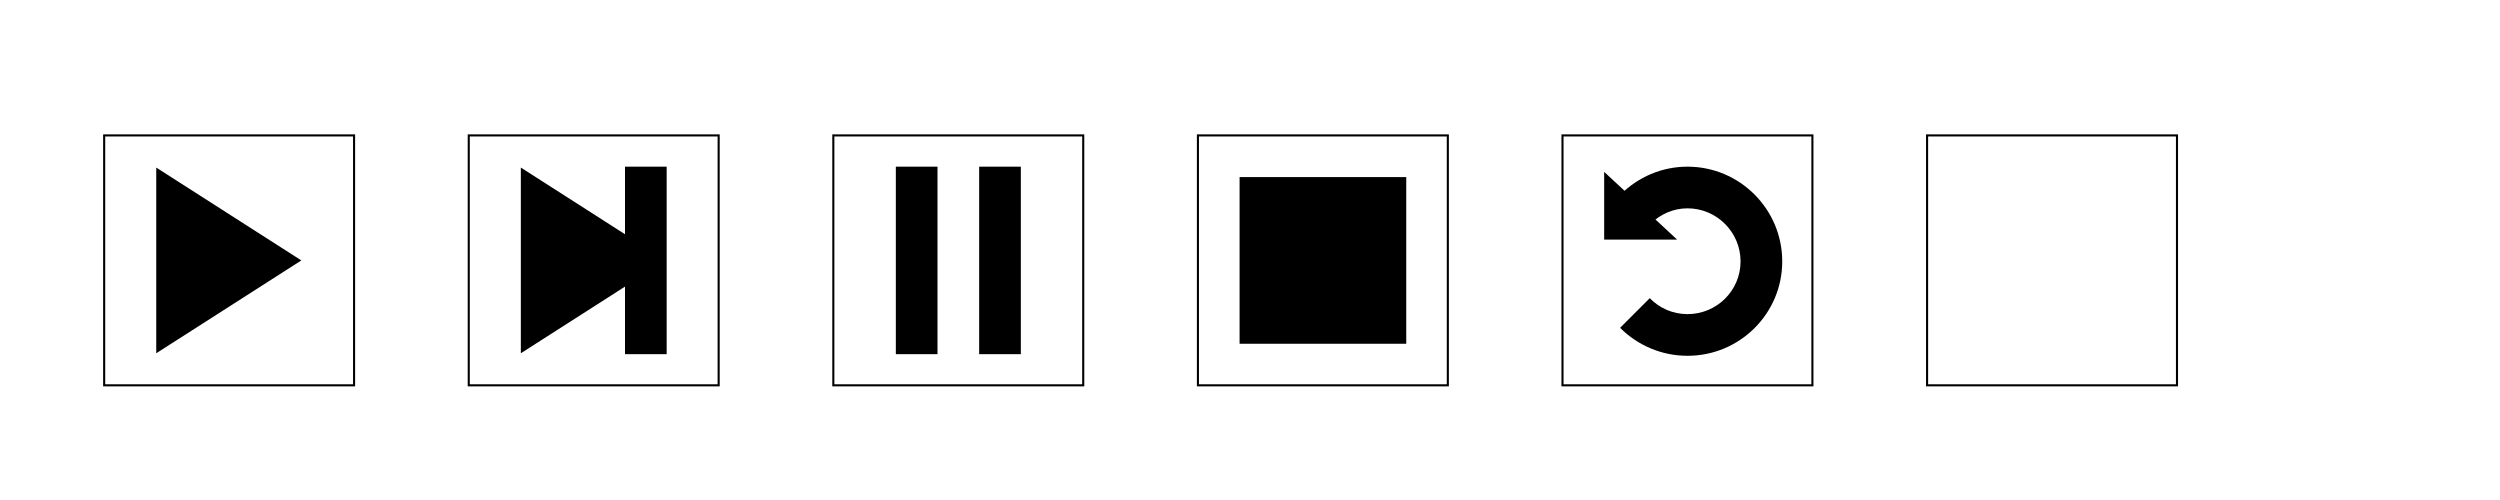
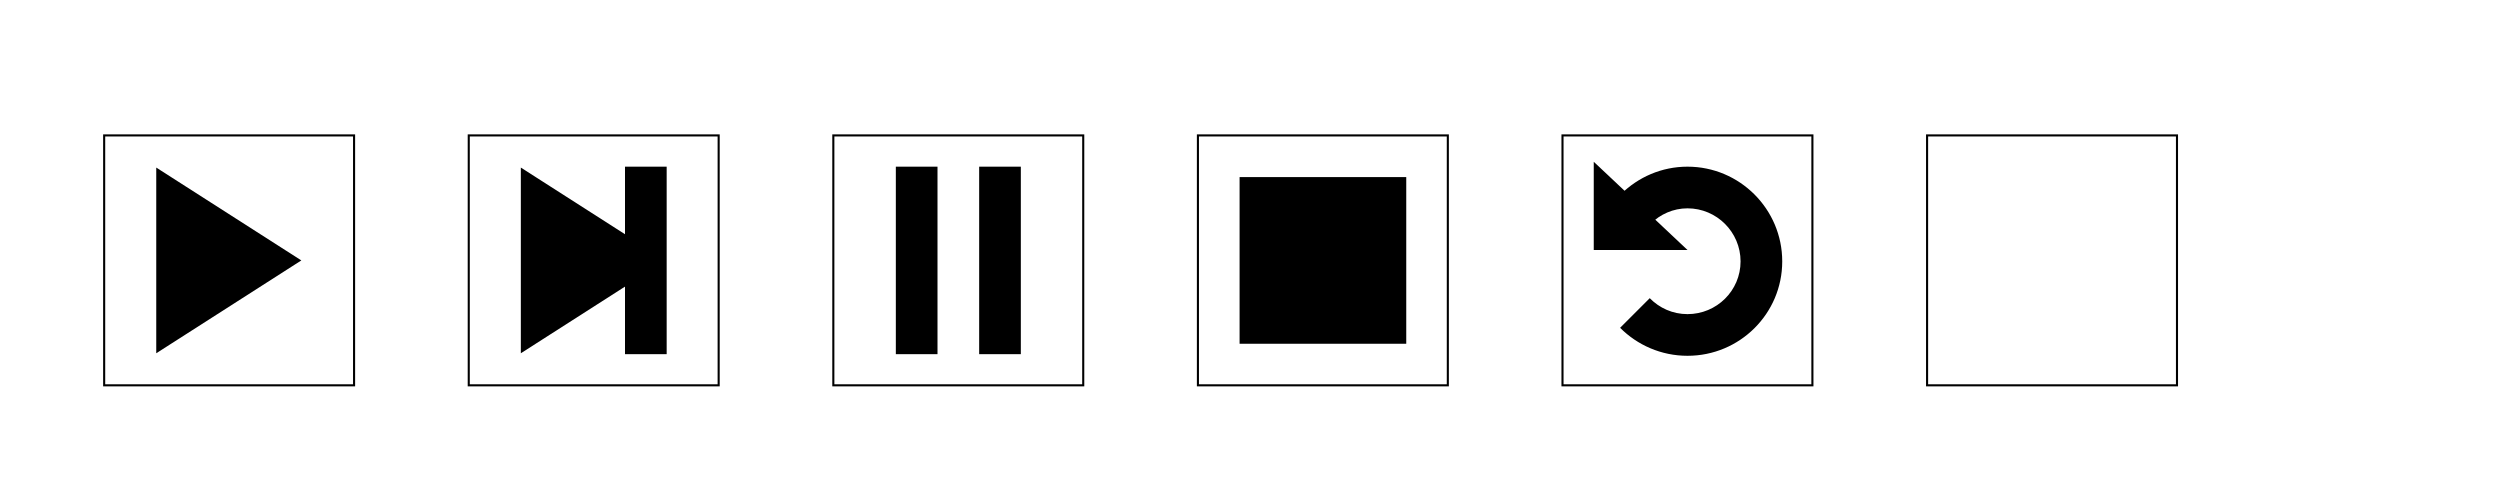
<svg xmlns="http://www.w3.org/2000/svg" width="240" height="48" id="svg2" version="1.1">
  <defs id="defs4" />
  <g id="layer1" transform="translate(0,-1004.362)">
    <rect y="1017.362" x="45" height="23.991" width="23.991" id="rect3805" style="fill:none;stroke:#000000;stroke-width:0.2;stroke-miterlimit:4;stroke-opacity:1;stroke-dasharray:none" />
    <path style="fill:#000000;fill-opacity:1;stroke:#000000;stroke-width:1px;stroke-linecap:butt;stroke-linejoin:miter;stroke-opacity:1" d="m 15.5,1021.362 0,16 12.5,-8 z" id="path4023" />
    <rect style="fill:none;stroke:#000000;stroke-width:0.2;stroke-miterlimit:4;stroke-opacity:1;stroke-dasharray:none" id="rect4025" width="23.991" height="23.991" x="10" y="1017.362" />
    <rect y="1017.362" x="80" height="23.991" width="23.991" id="rect4029" style="fill:none;stroke:#000000;stroke-width:0.2;stroke-miterlimit:4;stroke-opacity:1;stroke-dasharray:none" />
    <rect style="fill:none;stroke:#000000;stroke-width:0.2;stroke-miterlimit:4;stroke-opacity:1;stroke-dasharray:none" id="rect4033" width="23.991" height="23.991" x="115" y="1017.362" />
    <rect y="1017.362" x="150" height="23.991" width="23.991" id="rect4037" style="fill:none;stroke:#000000;stroke-width:0.2;stroke-miterlimit:4;stroke-opacity:1;stroke-dasharray:none" />
    <rect style="fill:none;stroke:#000000;stroke-width:0.2;stroke-miterlimit:4;stroke-opacity:1;stroke-dasharray:none" id="rect4041" width="23.991" height="23.991" x="185" y="1017.362" />
    <path id="path4043" d="m 50.5,1021.362 0,16 12.5,-8 z" style="fill:#000000;fill-opacity:1;stroke:#000000;stroke-width:1px;stroke-linecap:butt;stroke-linejoin:miter;stroke-opacity:1" />
    <path style="fill:none;stroke:#000000;stroke-width:4;stroke-linecap:butt;stroke-linejoin:miter;stroke-miterlimit:4;stroke-opacity:1;stroke-dasharray:none" d="m 62,1020.362 0,18 0,0 0,0" id="path4045" />
    <path id="path4058" d="m 88,1020.362 0,18 0,0 0,0" style="fill:none;stroke:#000000;stroke-width:4;stroke-linecap:butt;stroke-linejoin:miter;stroke-miterlimit:4;stroke-opacity:1;stroke-dasharray:none" />
    <path style="fill:none;stroke:#000000;stroke-width:4;stroke-linecap:butt;stroke-linejoin:miter;stroke-miterlimit:4;stroke-opacity:1;stroke-dasharray:none" d="m 96,1020.362 0,18 0,0 0,0" id="path4060" />
    <rect style="fill:#000000;fill-opacity:1;stroke:#000000;stroke-width:1;stroke-miterlimit:4;stroke-opacity:1;stroke-dasharray:none" id="rect4062" width="15" height="15" x="119.5" y="17.5" transform="translate(0,1004.362)" />
    <path style="fill:#000000;fill-opacity:1;stroke:none" clip-path="none" d="M 162 16 C 159.516 16 157.267 17.007 155.625 18.625 L 158.469 21.469 C 159.387 20.574 160.621 20 162 20 C 164.807 20 167.094 22.287 167.094 25.094 C 167.094 27.901 164.807 30.156 162 30.156 C 160.572 30.156 159.301 29.568 158.375 28.625 L 155.531 31.469 C 157.18 33.126 159.475 34.156 162 34.156 C 167.016 34.156 171.094 30.11 171.094 25.094 C 171.094 20.077 167.016 16 162 16 z " transform="translate(0,1004.362)" id="path4657" />
-     <path style="fill:#000000;fill-opacity:1;stroke:none" d="m 161,1027.362 -7,-6.5 0,6.5 z" id="path5379" />
+     <path style="fill:#000000;fill-opacity:1;stroke:none" d="m 162,1028.362 -9,-8.469 0,8.469 z" id="path5379" />
  </g>
</svg>
